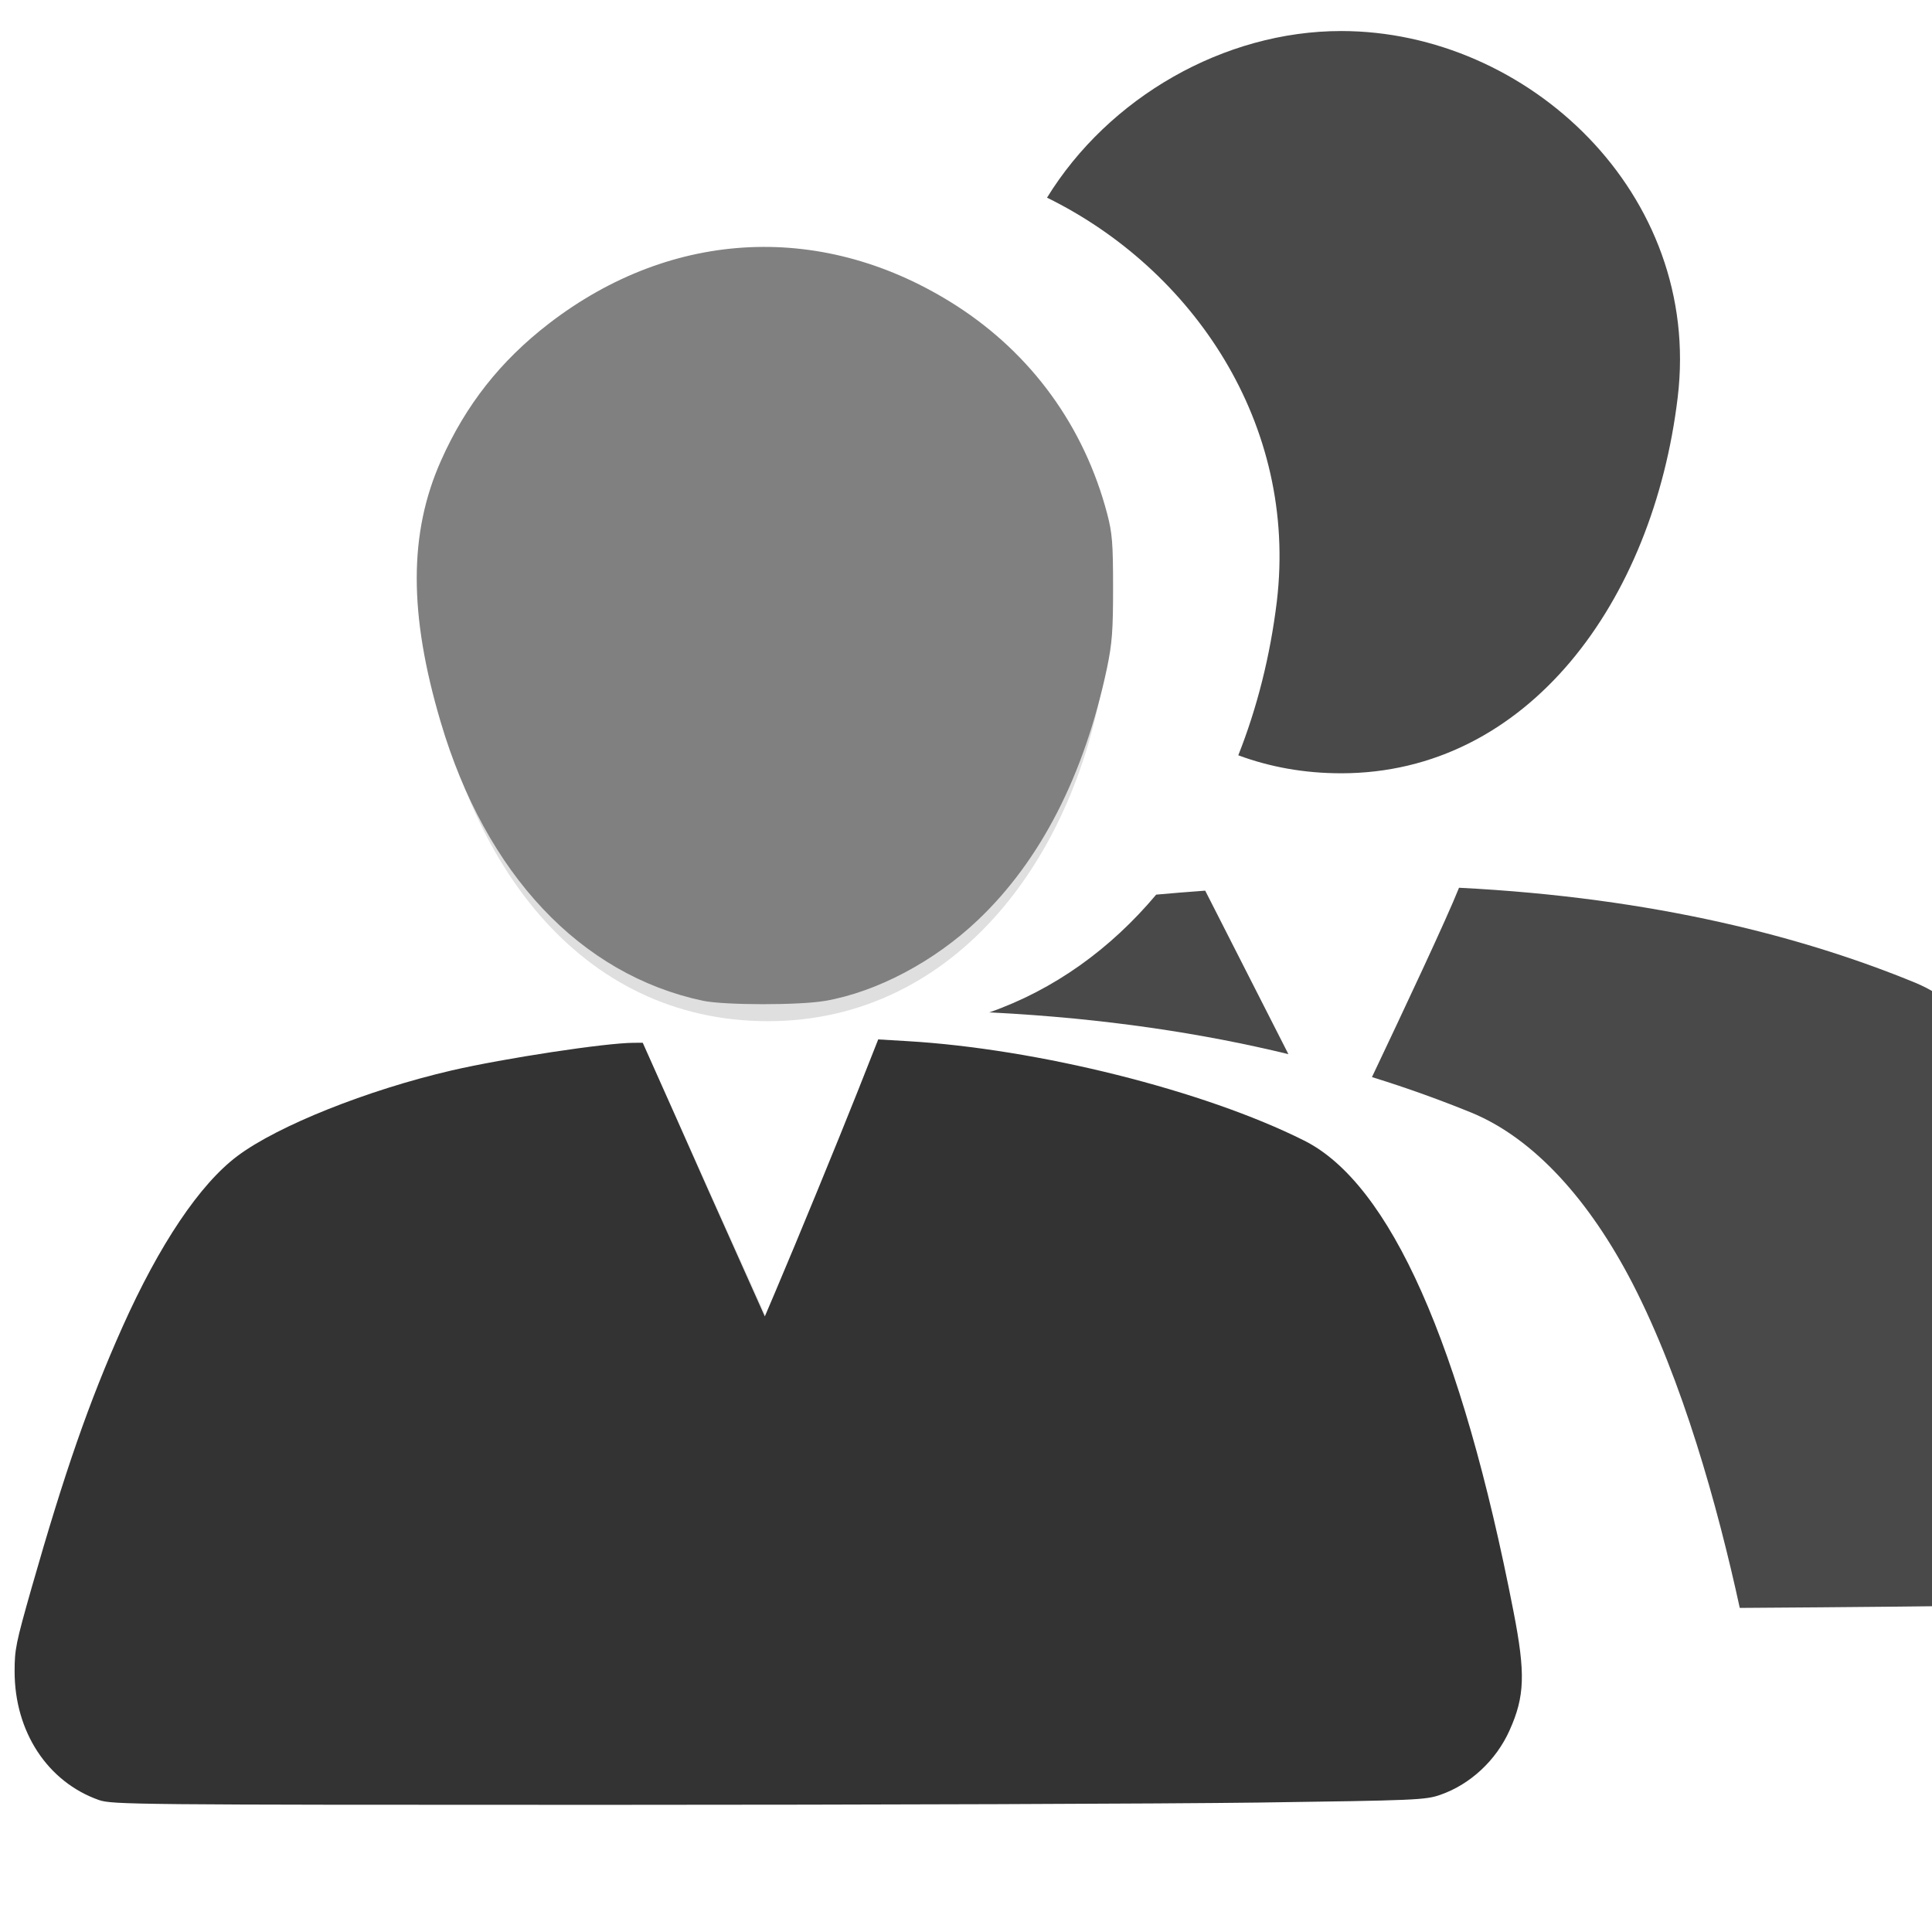
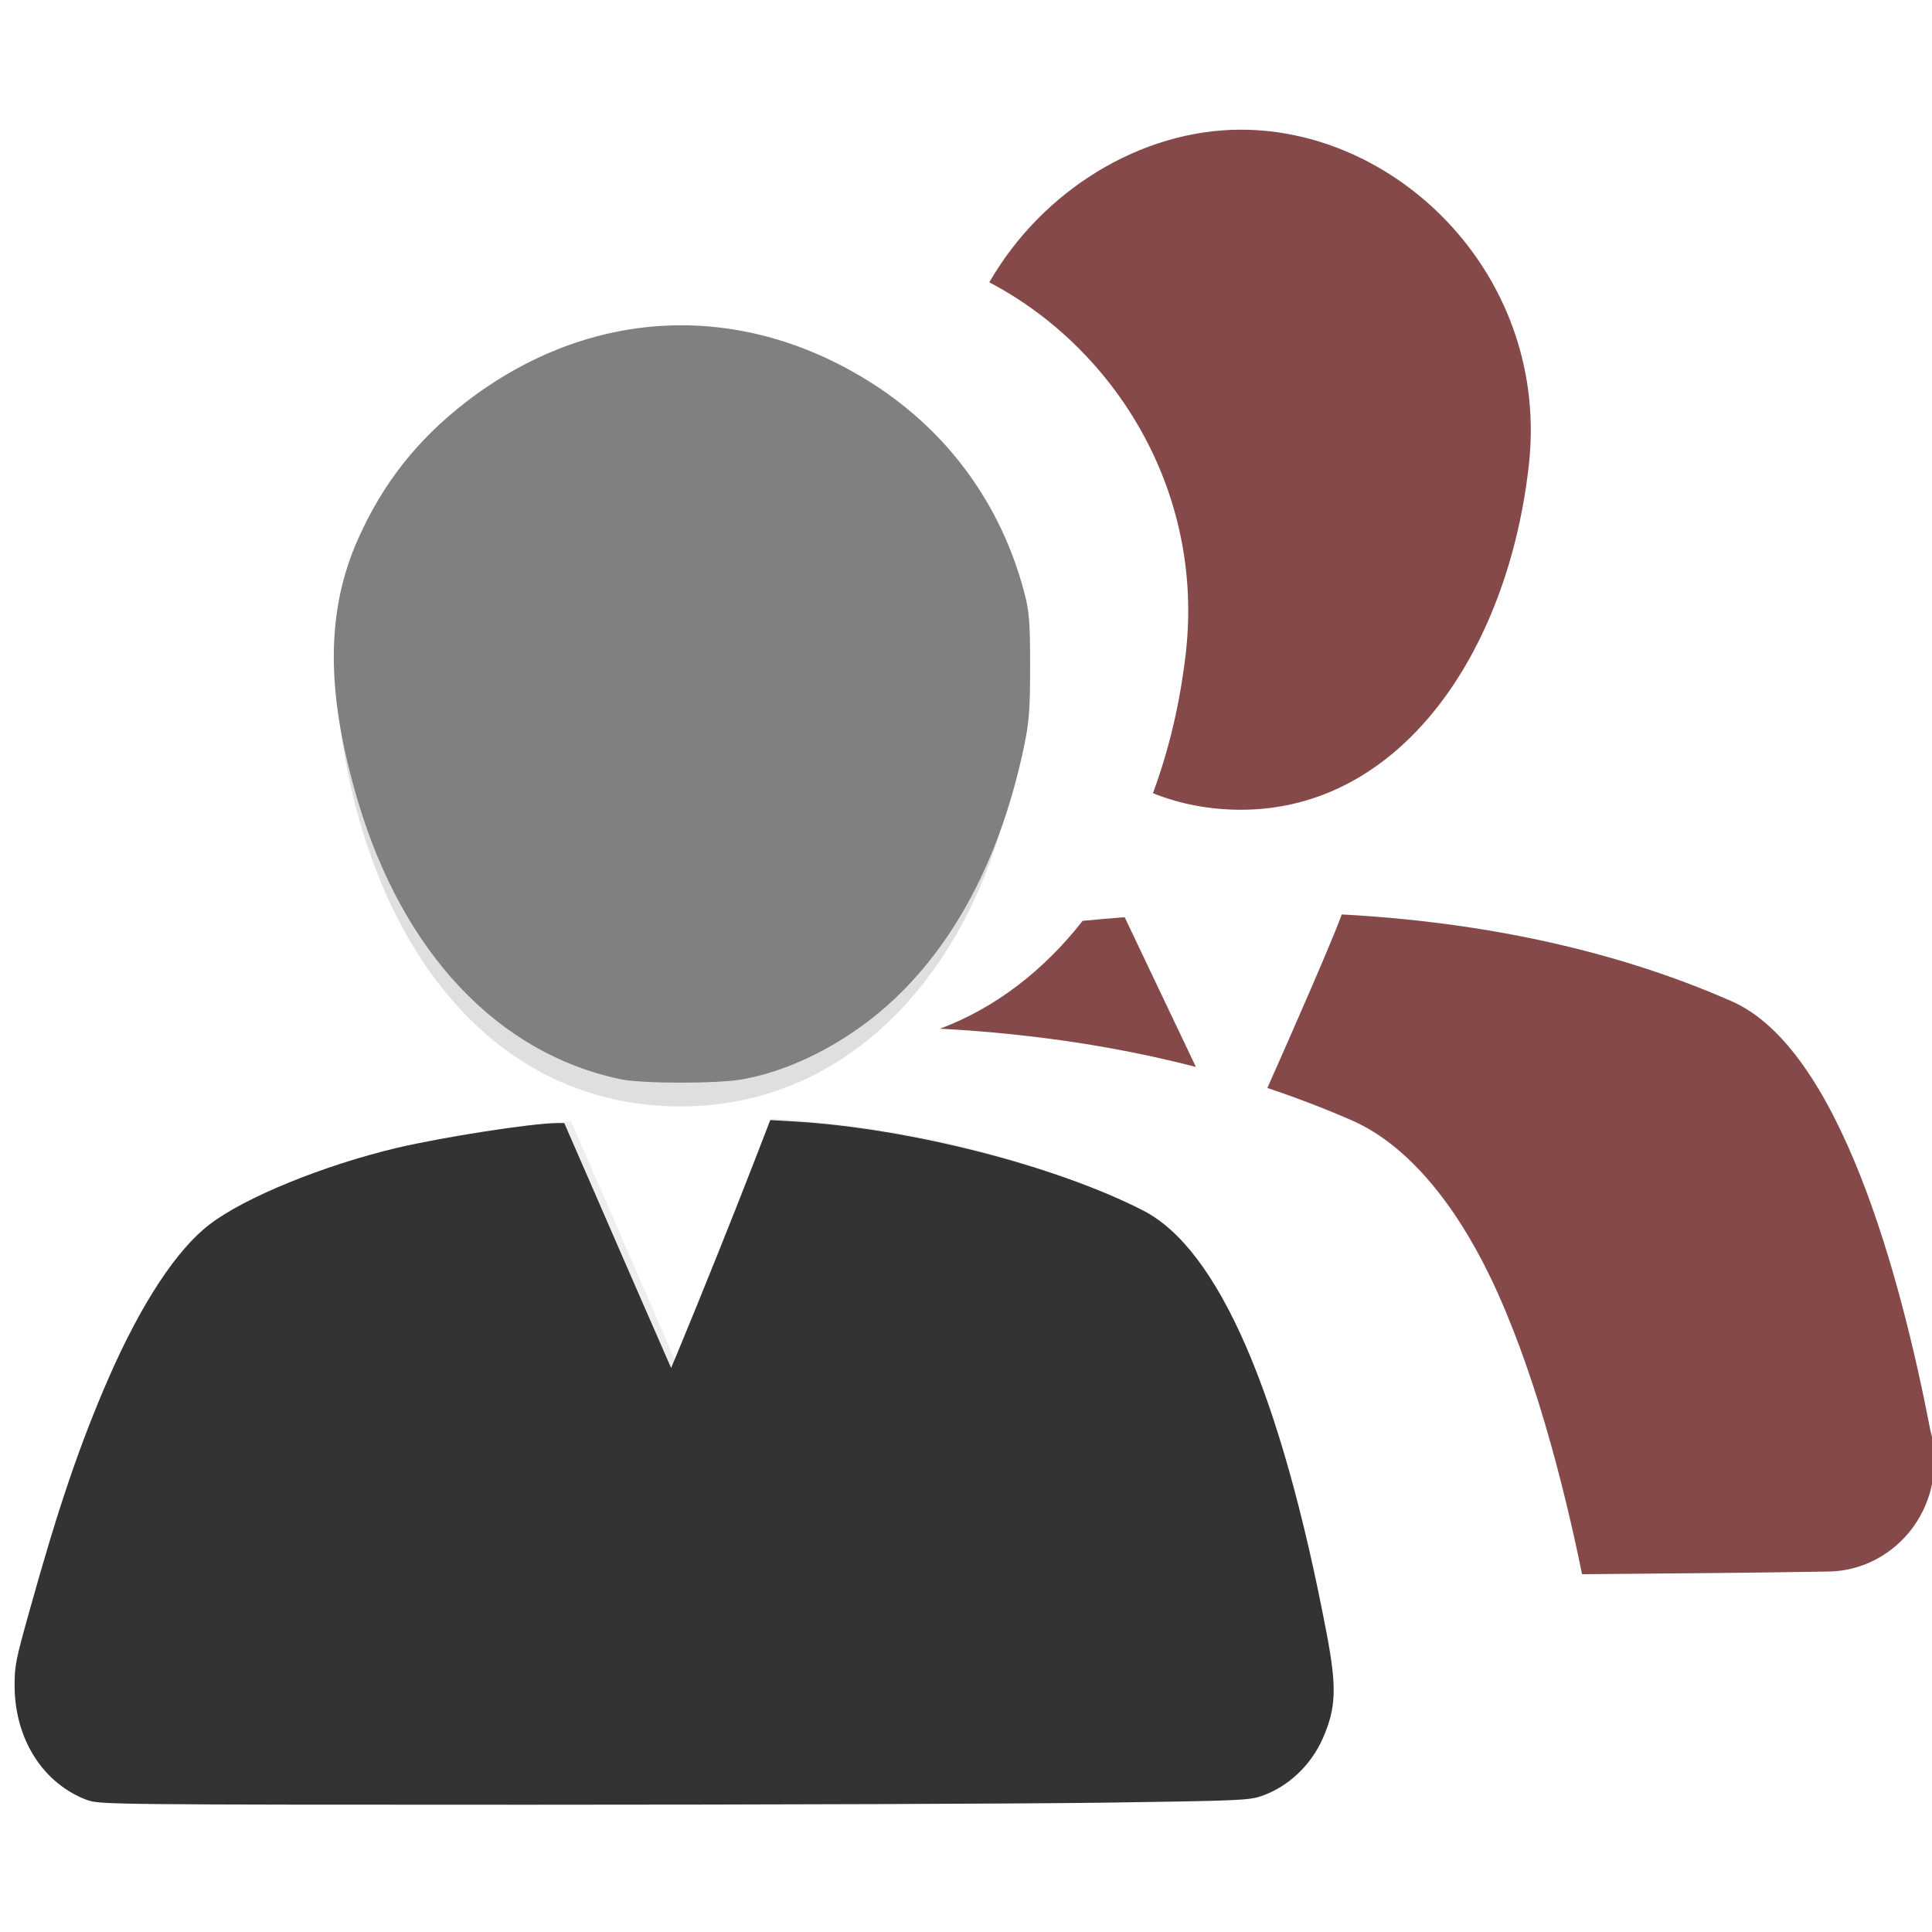
<svg xmlns="http://www.w3.org/2000/svg" style="fill-rule:evenodd;clip-rule:evenodd;stroke-linejoin:round;stroke-miterlimit:2" width="100%" height="100%" viewBox="0 0 16 16" xml:space="preserve" version="1.1" id="svg11">
  <defs id="defs3">
    <style id="current-color-scheme" type="text/css">
   .ColorScheme-Text { color:#dfdfdf; } .ColorScheme-Highlight { color:#4285f4; } .ColorScheme-NeutralText { color:#ff9800; } .ColorScheme-PositiveText { color:#4caf50; } .ColorScheme-NegativeText { color:#f44336; }
  </style>
  </defs>
-   <path style="fill:currentColor;stroke-width:1.135" class="ColorScheme-Text" d="m 6.361,2.328 c 1.556,0 3.015,1.383 2.81,3.064 C 8.966,7.078 7.916,8.457 6.361,8.457 4.806,8.457 3.812,7.14 3.551,5.392 3.301,3.718 4.806,2.328 6.361,2.328 Z" id="path5" />
-   <path style="fill:currentColor;fill-opacity:0.5;stroke-width:1.084" class="ColorScheme-Text" d="m 6.348,10.908 c 0,0 0.765,-1.79 0.908,-2.203 1.466,0.084 2.586,0.419 3.403,0.798 0.939,0.436 1.471,2.517 1.73,3.931 0.081,0.307 0.025,0.638 -0.152,0.893 -0.177,0.255 -0.455,0.405 -0.749,0.405 -2.336,0.044 -7.773,0.044 -10.19,0.044 -0.317,0 -0.616,-0.167 -0.799,-0.449 C 0.317,14.045 0.271,13.685 0.379,13.36 0.752,11.996 1.378,10.036 2.24,9.547 3,9.116 4.028,8.835 5.363,8.73 Z" id="path7" />
-   <path style="fill:#000000;fill-opacity:0.712;stroke-width:1.133" class="ColorScheme-Text" d="m 11.362,8.92 c 0.262,-0.552 0.622,-1.318 0.721,-1.568 1.627,0.082 2.87,0.413 3.777,0.786 1.042,0.429 1.633,2.481 1.92,3.875 0.09,0.303 0.028,0.628 -0.169,0.88 -0.196,0.251 -0.505,0.399 -0.831,0.399 -0.624,0.01 -1.446,0.018 -2.372,0.024 -0.185,-0.85 -0.475,-1.886 -0.889,-2.689 C 13.166,9.945 12.708,9.43 12.187,9.215 11.936,9.113 11.663,9.013 11.362,8.92 Z m -0.692,-0.19 C 9.967,8.559 9.151,8.433 8.212,8.385 H 8.191 C 8.729,8.197 9.198,7.858 9.575,7.409 9.708,7.397 9.843,7.386 9.981,7.376 Z M 8.671,1.637 C 9.181,0.808 10.135,0.257 11.107,0.257 c 1.546,0 2.99,1.348 2.787,3.034 -0.203,1.691 -1.241,3.113 -2.787,3.113 -0.306,0 -0.591,-0.052 -0.852,-0.149 C 10.411,5.861 10.519,5.433 10.574,4.983 10.75,3.509 9.876,2.228 8.671,1.637 Z" id="path9" />
-   <path style="fill:#333333;stroke-width:0.021" d="M 0.819,14.907 C 0.394,14.757 0.121,14.342 0.121,13.842 0.121,13.659 0.131,13.61 0.261,13.152 0.536,12.189 0.738,11.608 1.013,10.992 1.319,10.307 1.655,9.806 1.967,9.573 2.301,9.323 3.042,9.027 3.74,8.865 4.172,8.765 5.018,8.636 5.251,8.636 l 0.072,-1.92e-4 0.281,0.63 C 5.757,9.613 5.985,10.123 6.109,10.399 l 0.225,0.503 0.088,-0.207 C 6.607,10.26 6.943,9.441 7.105,9.033 l 0.168,-0.425 0.237,0.014 c 1.082,0.063 2.464,0.409 3.291,0.824 0.712,0.357 1.303,1.687 1.734,3.904 0.099,0.509 0.093,0.698 -0.033,0.979 -0.111,0.249 -0.326,0.449 -0.574,0.535 -0.123,0.043 -0.201,0.046 -1.505,0.064 -0.757,0.01 -3.201,0.019 -5.433,0.019 -3.871,-6.6e-5 -4.062,-0.002 -4.171,-0.04 z" id="path257" />
-   <path style="fill:#552200;stroke-width:0.021" d="M 5.857,8.265 C 4.799,8.04 4.025,7.182 3.669,5.841 3.432,4.949 3.47,4.318 3.797,3.695 3.952,3.398 4.093,3.211 4.351,2.963 5.229,2.116 6.435,1.893 7.496,2.38 c 0.866,0.397 1.451,1.111 1.648,2.011 0.052,0.237 0.052,0.761 -1.083e-4,1.051 -0.266,1.483 -1.07,2.507 -2.202,2.803 -0.243,0.063 -0.83,0.075 -1.084,0.021 z" id="path313" />
-   <path style="fill:#808080;stroke-width:0.022" d="M 5.822,8.288 C 4.808,8.073 4.022,7.239 3.65,5.981 3.384,5.084 3.385,4.413 3.653,3.813 3.857,3.354 4.144,2.99 4.544,2.681 5.571,1.889 6.833,1.833 7.921,2.532 c 0.623,0.401 1.058,1.001 1.248,1.722 0.042,0.16 0.049,0.244 0.049,0.611 2.225e-4,0.358 -0.008,0.463 -0.05,0.666 C 8.98,6.419 8.619,7.125 8.099,7.619 7.737,7.963 7.261,8.215 6.832,8.289 6.617,8.326 6,8.325 5.822,8.288 Z" id="path729" />
+   <path style="fill:currentColor;stroke-width:1.135" class="ColorScheme-Text" d="m 5.637,3.034 c 1.556,0 3.015,1.383 2.81,3.064 -0.204,1.686 -1.255,3.065 -2.81,3.065 -1.554,0 -2.549,-1.317 -2.809,-3.065 C 2.577,4.423 4.082,3.034 5.637,3.034 Z" id="path5" />
+   <path style="fill:currentColor;fill-opacity:0.5;stroke-width:0.966" class="ColorScheme-Text" d="m 5.59,11.263 c 0,0 0.669,-1.626 0.794,-2.001 1.282,0.076 2.261,0.38 2.976,0.725 0.821,0.396 1.286,2.287 1.513,3.571 0.071,0.279 0.022,0.579 -0.133,0.811 -0.155,0.232 -0.398,0.368 -0.655,0.368 -2.042,0.04 -6.795,0.04 -8.908,0.04 -0.277,0 -0.539,-0.152 -0.699,-0.408 C 0.318,14.112 0.278,13.785 0.371,13.49 0.698,12.251 1.245,10.471 1.999,10.027 2.663,9.636 3.562,9.38 4.729,9.285 Z" id="path7" />
+   <path style="fill:#550000;fill-opacity:0.712;stroke-width:1.003" class="ColorScheme-Text" d="m 10.496,9.01 c 0.224,-0.505 0.532,-1.207 0.616,-1.437 1.392,0.075 2.455,0.378 3.231,0.72 0.891,0.393 1.397,2.273 1.643,3.55 0.077,0.277 0.024,0.576 -0.144,0.806 -0.168,0.23 -0.432,0.366 -0.711,0.366 -0.533,0.009 -1.237,0.016 -2.029,0.022 C 12.943,12.259 12.695,11.31 12.341,10.574 12.039,9.949 11.646,9.478 11.201,9.281 10.986,9.187 10.752,9.096 10.496,9.01 Z M 9.904,8.836 C 9.302,8.68 8.604,8.564 7.801,8.52 h -0.018 C 8.243,8.348 8.644,8.037 8.966,7.626 9.08,7.615 9.196,7.605 9.314,7.596 Z M 8.193,2.338 c 0.437,-0.759 1.253,-1.264 2.084,-1.264 1.323,0 2.558,1.235 2.384,2.78 -0.174,1.549 -1.062,2.852 -2.384,2.852 -0.262,0 -0.506,-0.048 -0.729,-0.137 C 9.682,6.208 9.774,5.816 9.821,5.403 9.972,4.053 9.224,2.879 8.193,2.338 Z" id="path9" />
+   <path style="fill:#333333;stroke-width:0.018" d="M 0.732,14.911 C 0.36,14.777 0.121,14.405 0.121,13.959 0.121,13.795 0.129,13.751 0.244,13.341 0.484,12.479 0.661,11.96 0.901,11.409 1.169,10.796 1.463,10.348 1.737,10.139 2.029,9.916 2.677,9.651 3.288,9.506 3.666,9.417 4.407,9.302 4.61,9.301 l 0.063,-1.717e-4 0.246,0.564 C 5.053,10.175 5.253,10.631 5.361,10.879 l 0.197,0.45 0.077,-0.185 C 5.797,10.754 6.091,10.021 6.232,9.656 l 0.147,-0.38 0.208,0.012 c 0.947,0.057 2.156,0.366 2.88,0.737 0.623,0.319 1.14,1.51 1.518,3.493 0.087,0.455 0.081,0.624 -0.029,0.876 -0.098,0.223 -0.285,0.401 -0.503,0.478 -0.108,0.038 -0.176,0.041 -1.317,0.057 -0.662,0.009 -2.801,0.017 -4.754,0.017 -3.387,-5.9e-5 -3.555,-0.002 -3.65,-0.036 z" id="path257" />
+   <path style="fill:#552200;stroke-width:0.021" d="M 5.133,8.915 C 4.075,8.69 3.301,7.832 2.945,6.491 2.708,5.599 2.746,4.968 3.073,4.345 3.228,4.047 3.37,3.861 3.627,3.613 4.505,2.766 5.711,2.542 6.772,3.029 7.637,3.426 8.223,4.141 8.42,5.04 c 0.052,0.237 0.052,0.761 -1.083e-4,1.051 -0.266,1.483 -1.07,2.507 -2.202,2.803 -0.243,0.063 -0.83,0.075 -1.084,0.021 z" id="path313" />
+   <path style="fill:#808080;stroke-width:0.022" d="M 5.135,8.937 C 4.121,8.722 3.335,7.888 2.963,6.631 2.697,5.734 2.698,5.063 2.966,4.462 3.17,4.004 3.457,3.64 3.857,3.331 4.884,2.538 6.146,2.482 7.234,3.182 c 0.623,0.401 1.058,1.001 1.248,1.722 0.042,0.16 0.049,0.244 0.049,0.611 2.225e-4,0.358 -0.008,0.463 -0.05,0.666 C 8.294,7.069 7.932,7.775 7.412,8.269 7.05,8.612 6.574,8.864 6.145,8.939 5.931,8.976 5.314,8.975 5.135,8.937 Z" id="path729" />
</svg>
